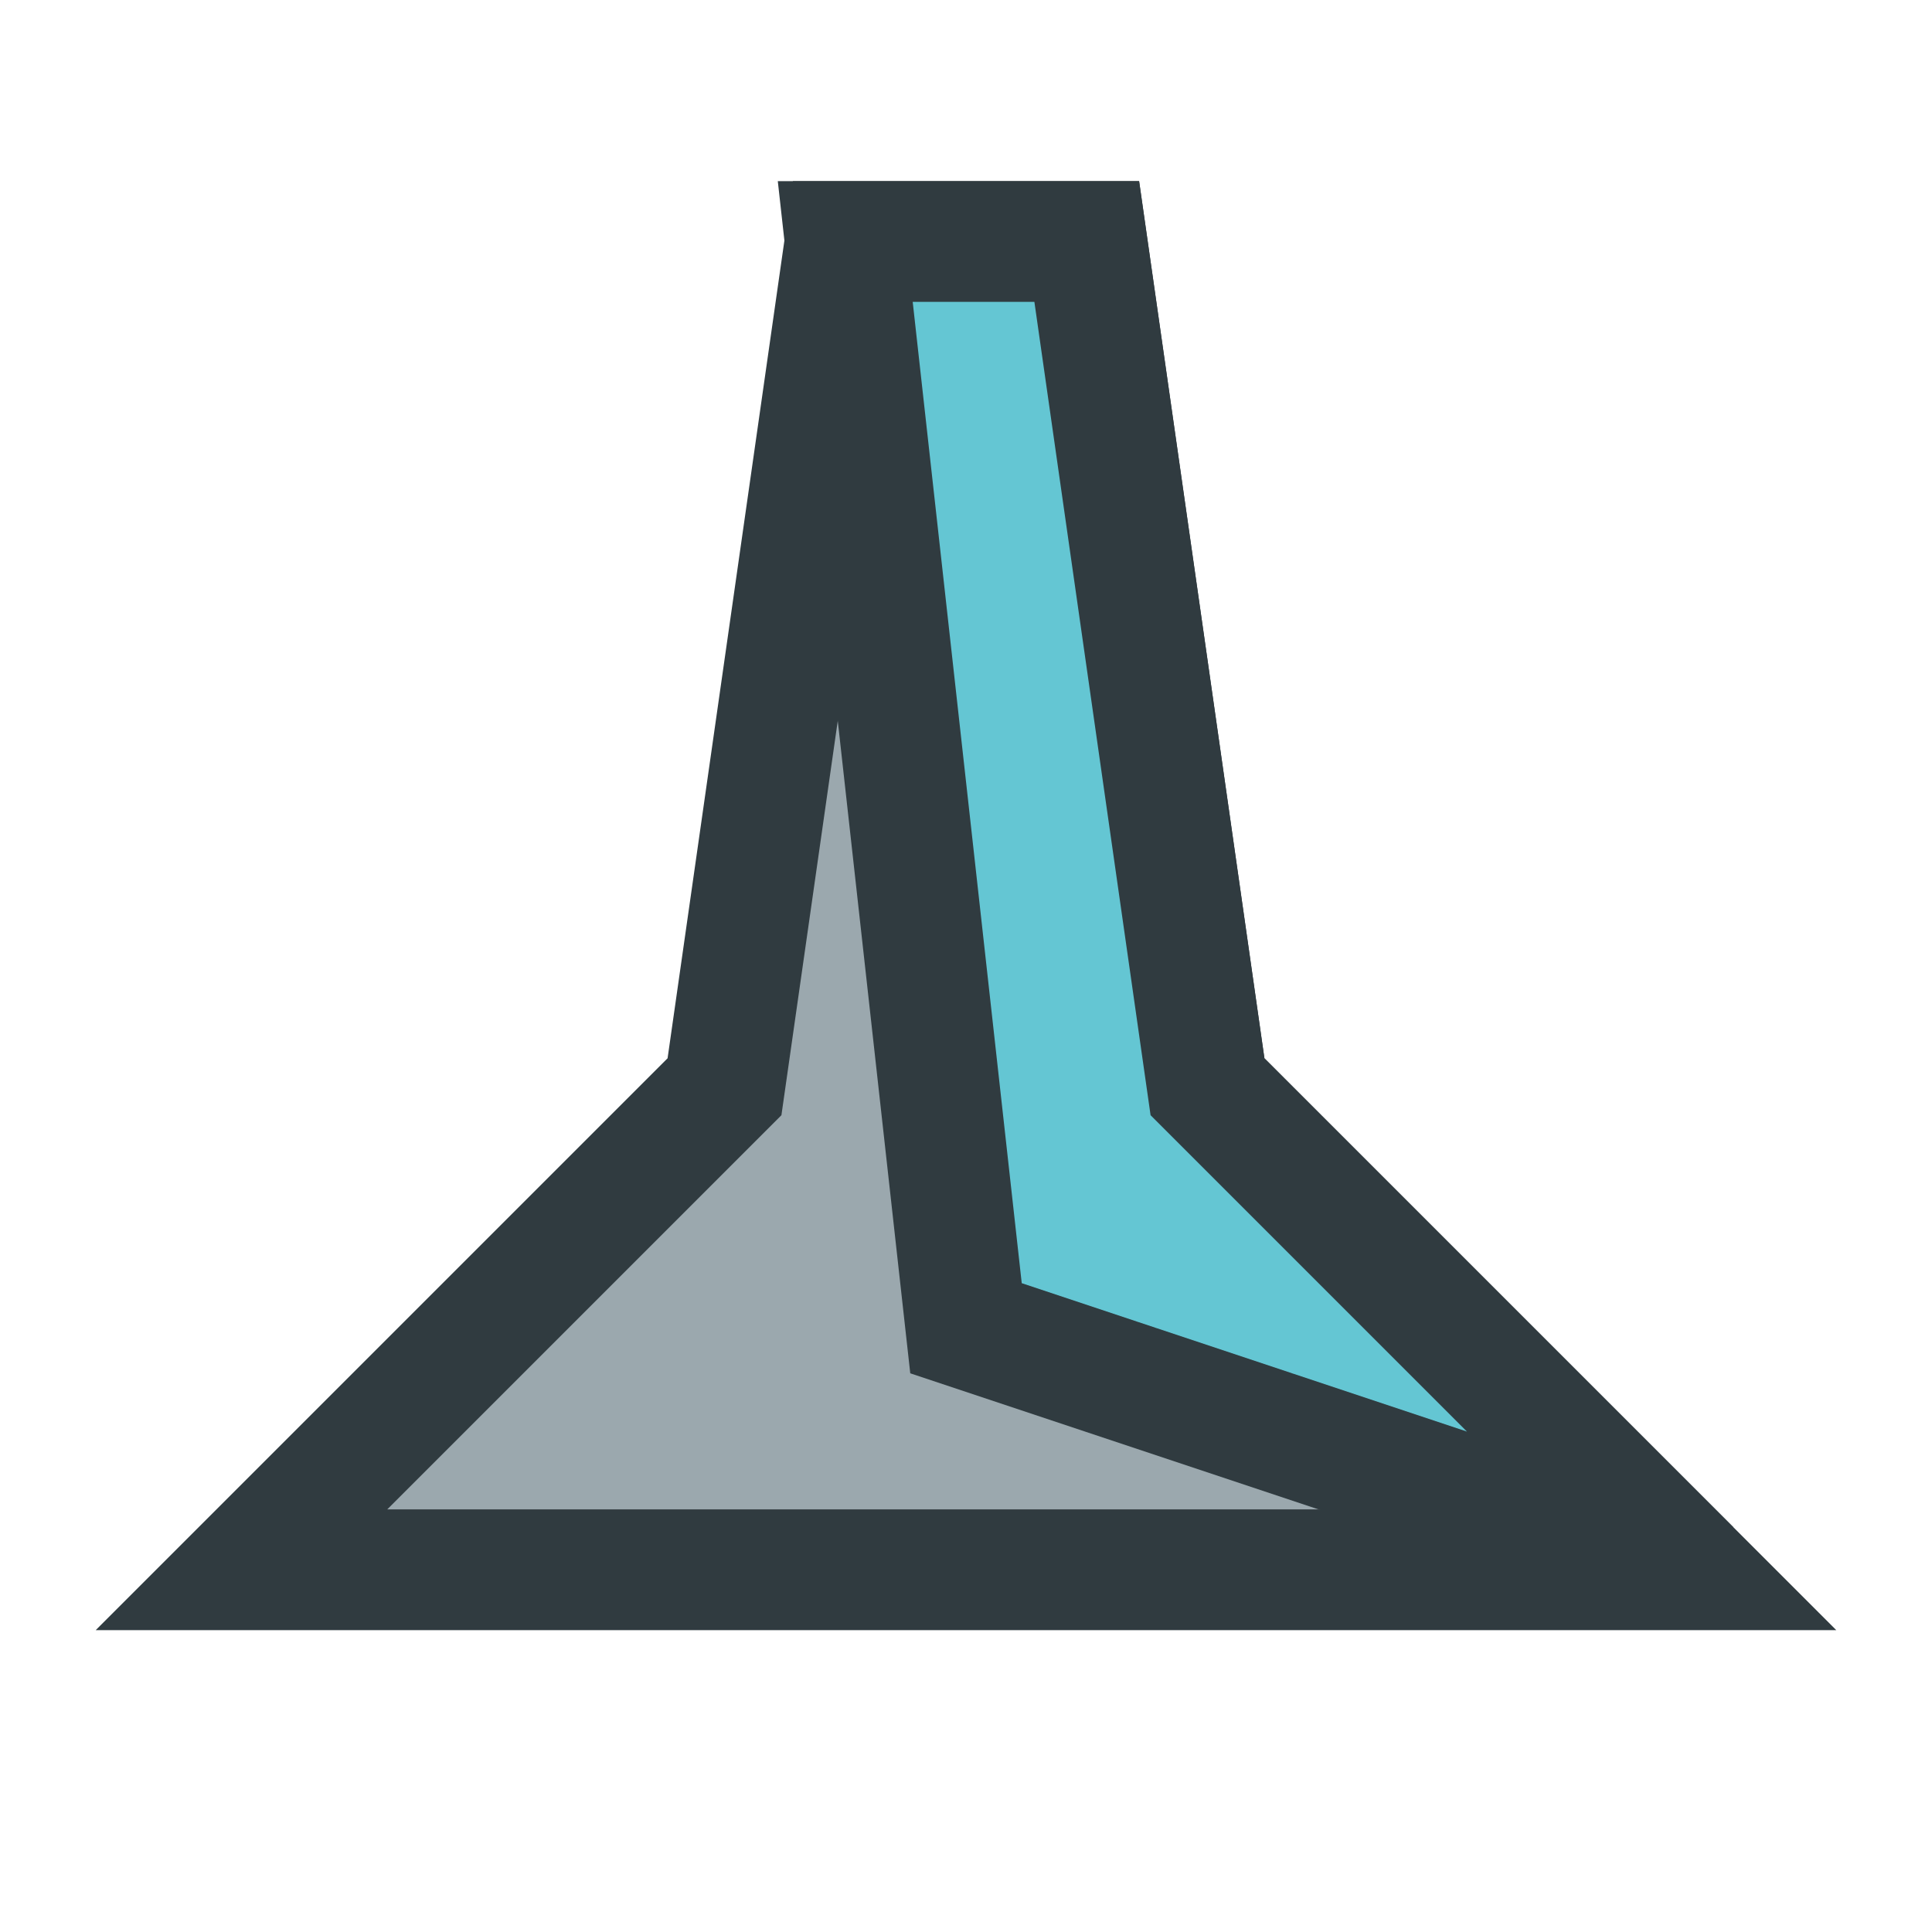
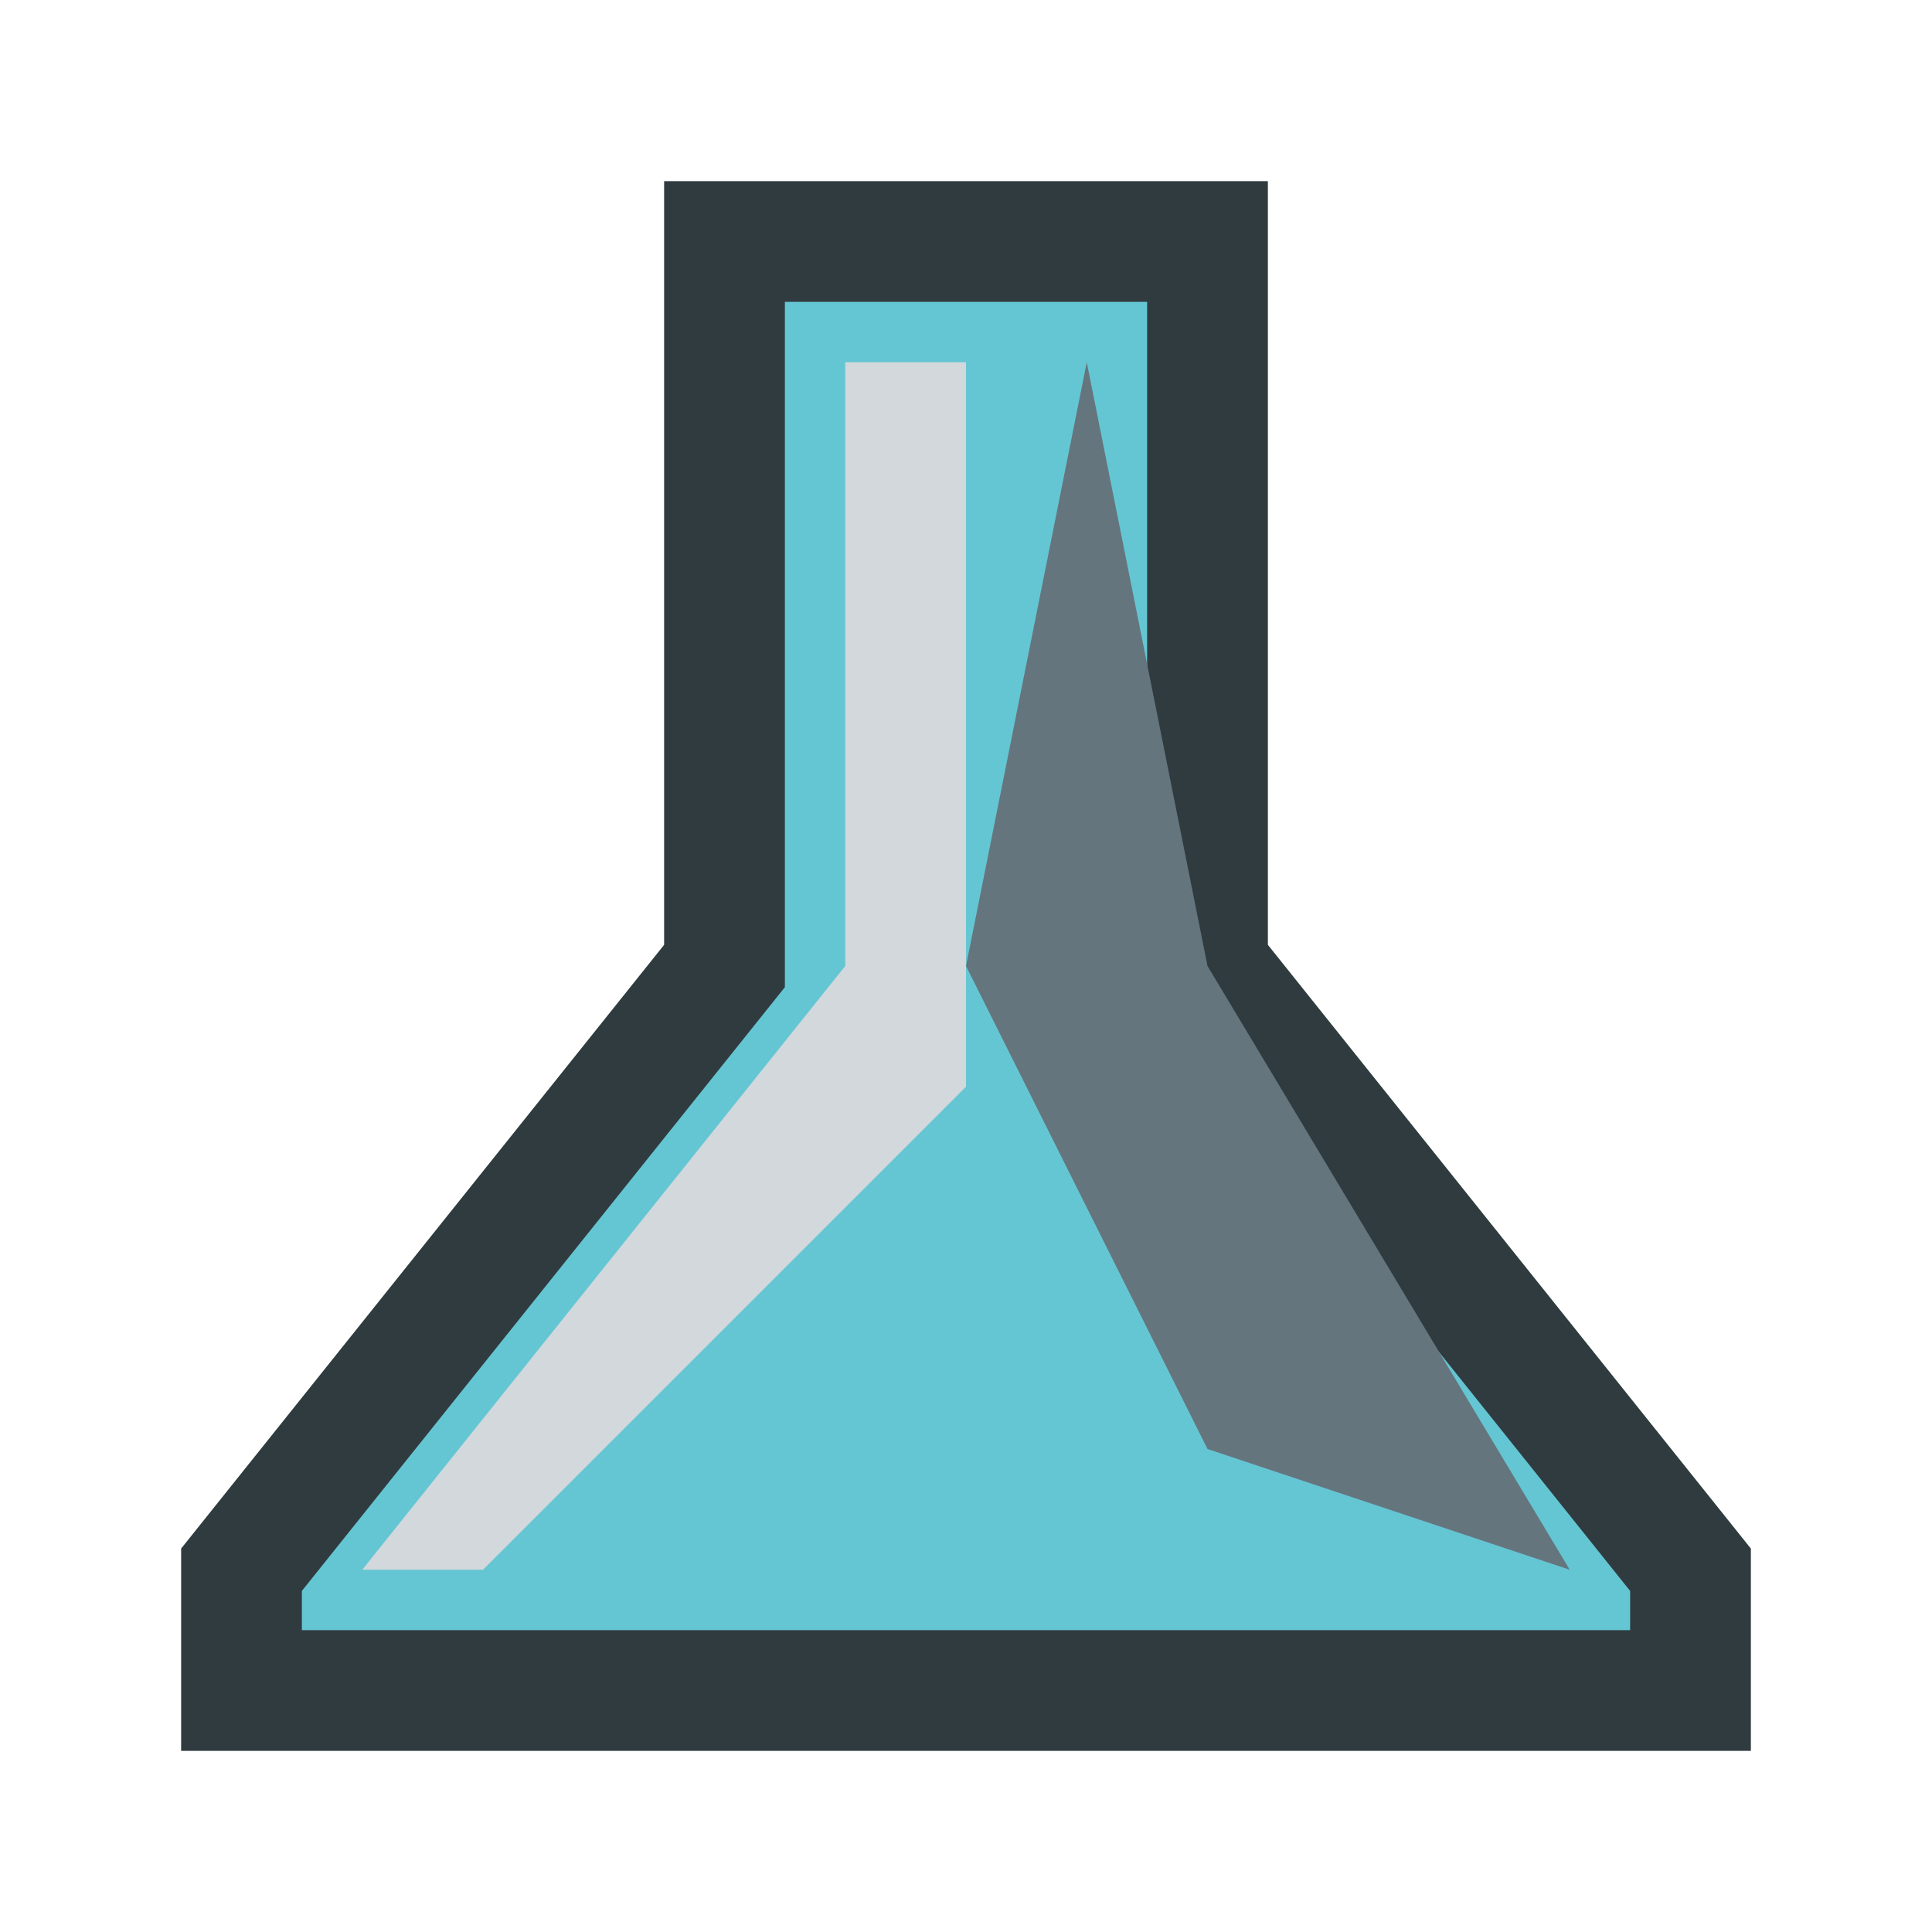
<svg xmlns="http://www.w3.org/2000/svg" width="32" height="32" viewBox="0 0 16 16">
  <g stroke-linecap="square" stroke-linejoin="miter">
-     <polygon points="2,13 6,9 7,2 9,2 10,9 14,13" fill="#9ba8ae" stroke="#303b40" stroke-width="1" />
-     <polygon points="7,2 9,2 10,9 14,13 8,11" fill="#64c6d3" stroke="#303b40" stroke-width="1" />
+     <polygon points="6,2 10,2 10,8 14,13 14,14 2,14 2,13 6,8" fill="#64c6d3" stroke="#303b40" stroke-width="1" />
+     <polygon points="7,3 8,3 8,9 4,13 3,13 7,8" fill="#d2d8db" stroke="none" stroke-width="1" />
+     <polygon points="9,3 10,8 13,13 10,12 8,8" fill="#64757e" stroke="none" stroke-width="1" />
  </g>
</svg>
